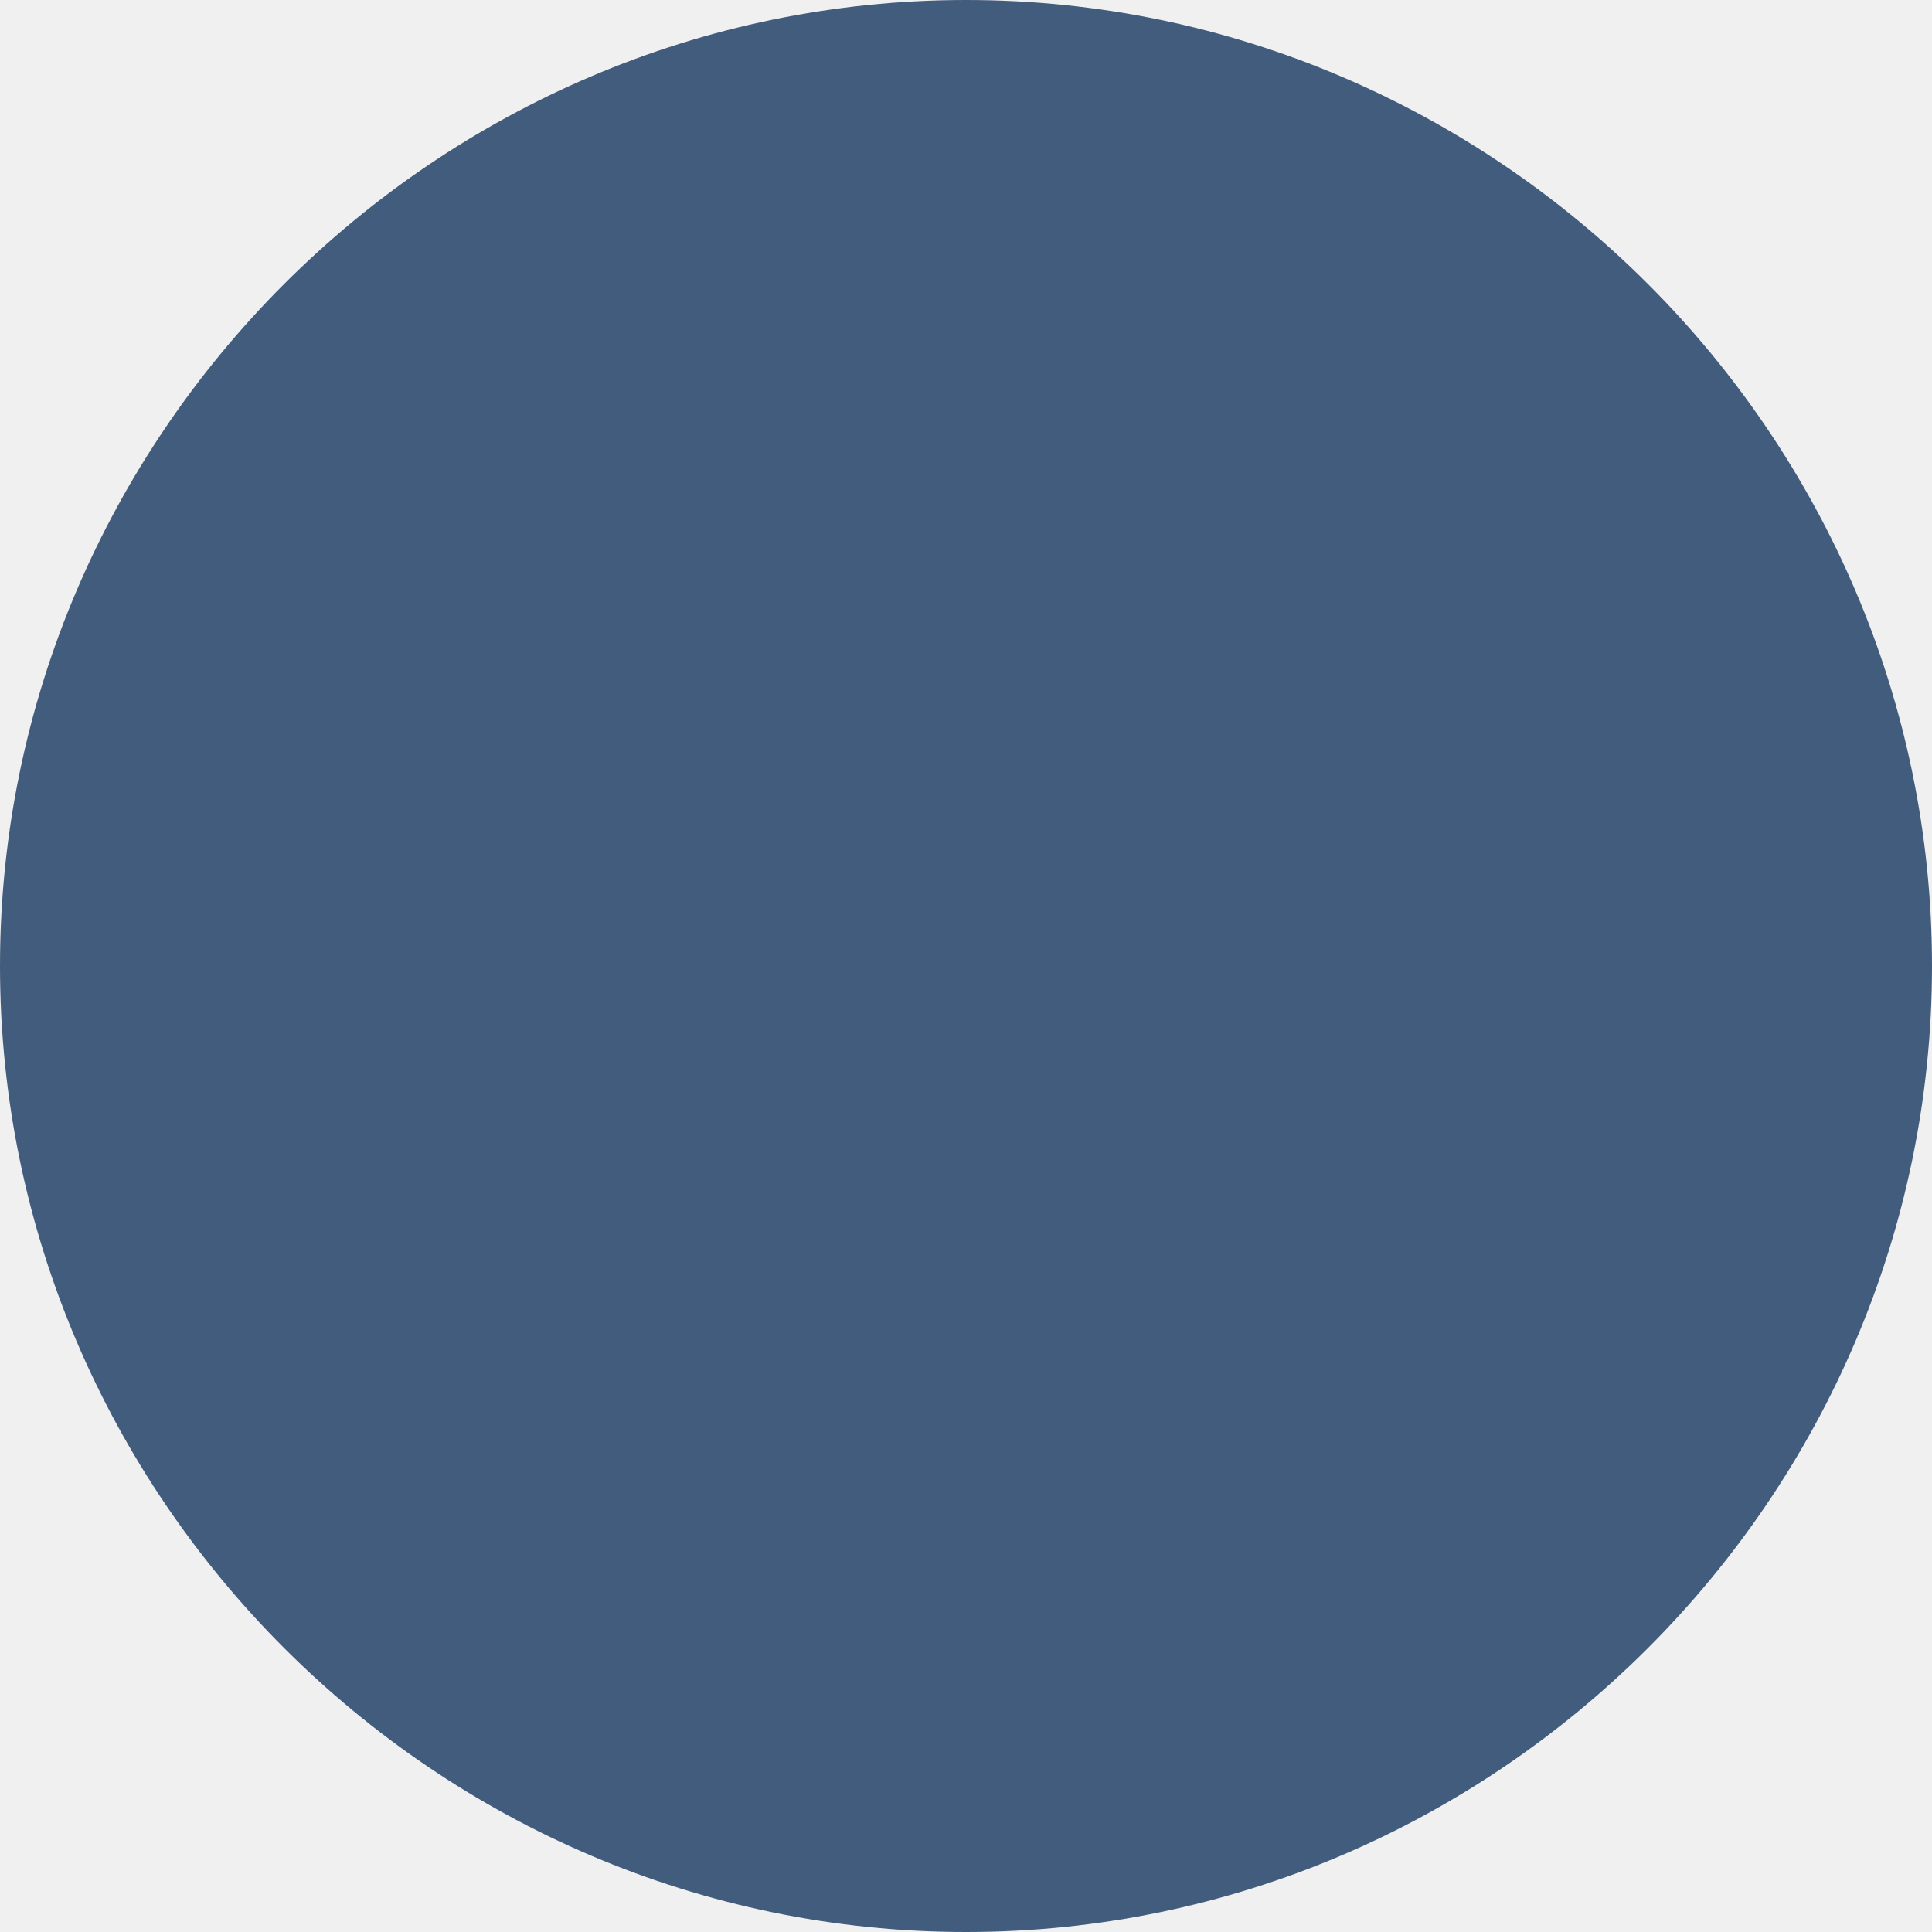
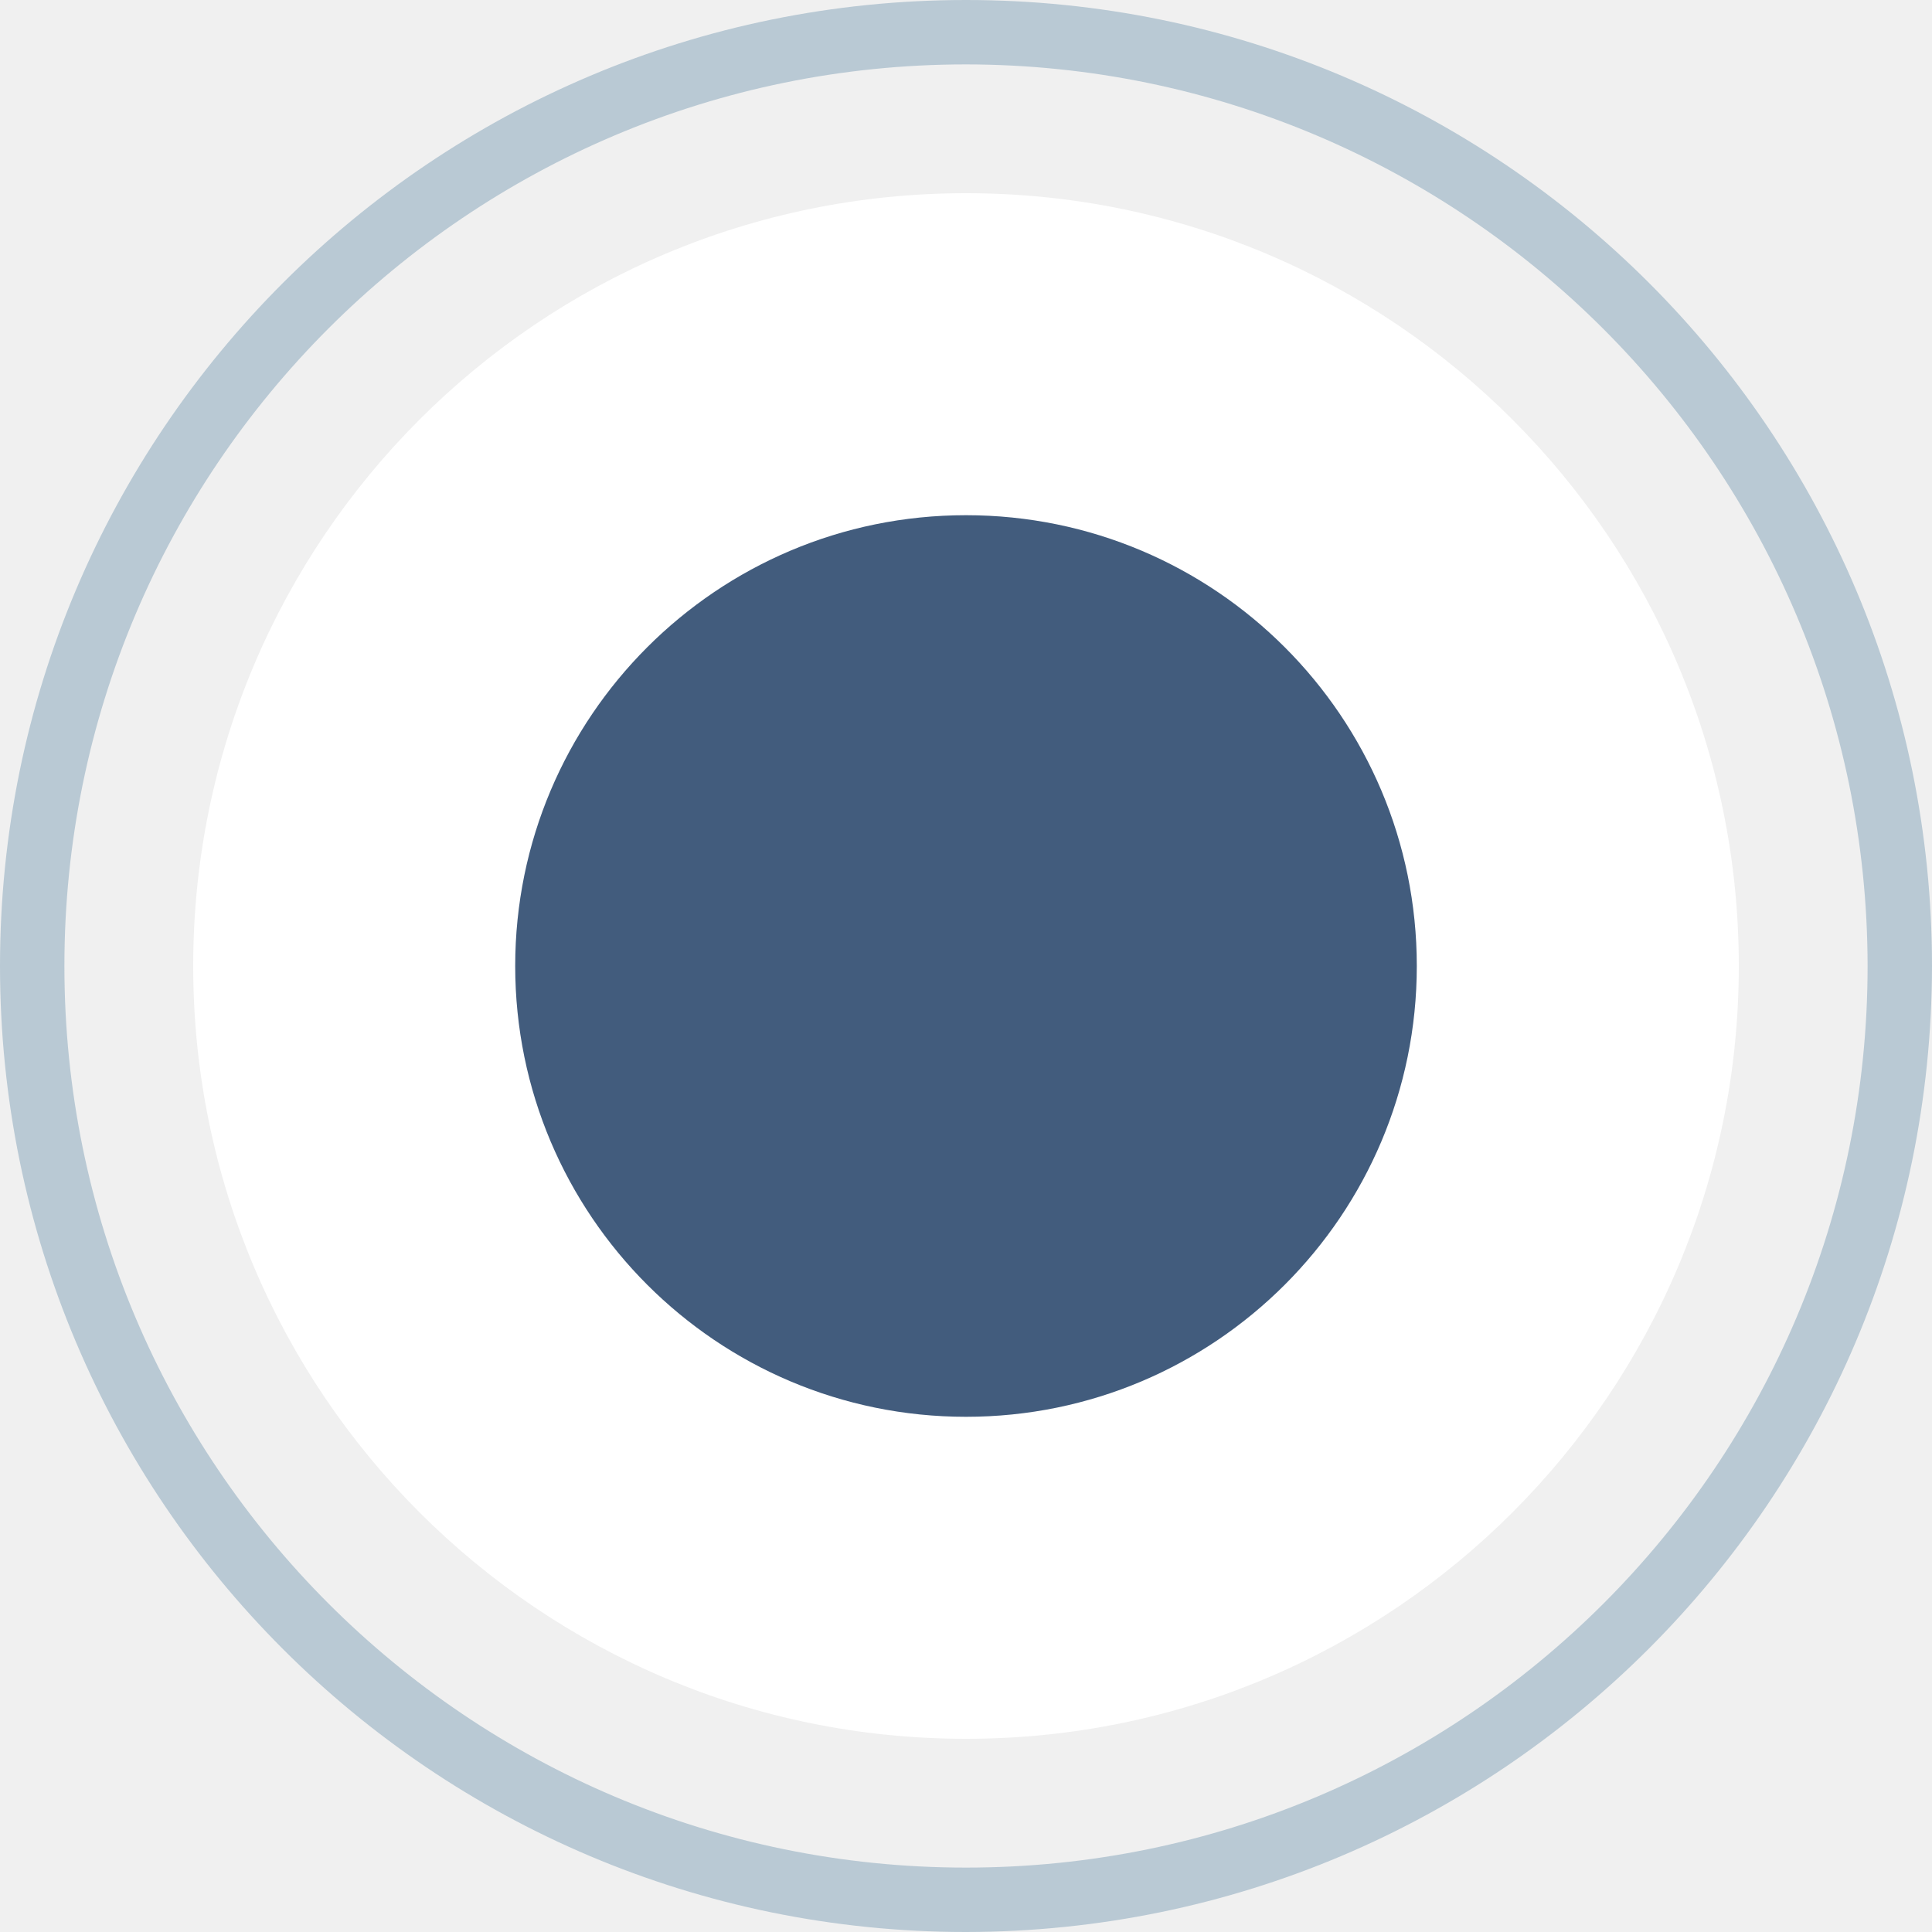
- <svg xmlns="http://www.w3.org/2000/svg" version="1.1" id="Capa_1" x="0px" y="0px" viewBox="0 0 29.107 29.107" style="enable-background:new 0 0 29.107 29.107;" xml:space="preserve" width="512px" height="512px" class="">
+ <svg xmlns="http://www.w3.org/2000/svg" height="512px" viewBox="0 0 480 480" width="512px" class="">
  <g>
-     <g>
-       <g id="c147_full_moon">
-         <g>
-           <path d="M14.554,0C6.561,0,0,6.562,0,14.552c0,7.996,6.561,14.555,14.554,14.555c7.996,0,14.553-6.559,14.553-14.555     C29.106,6.562,22.55,0,14.554,0z" data-original="#000000" class="active-path" data-old_color="#000000" fill="#425C7D" />
-         </g>
-       </g>
-       <g id="Capa_1_14_">
- 	</g>
-     </g>
+     <path d="m432 240c0 106.039-85.961 192-192 192s-192-85.961-192-192 85.961-192 192-192 192 85.961 192 192zm0 0" fill="#cfd2fc" data-original="#CFD2FC" class="" style="fill:#FFFFFF" data-old_color="#cfd2fc" />
+     <path d="m240 480c-132.547 0-240-107.453-240-240s107.453-240 240-240 240 107.453 240 240c-.148 132.484-107.516 239.852-240 240zm0-464c-123.711 0-224 100.289-224 224s100.289 224 224 224 224-100.289 224-224c-.141-123.652-100.348-223.859-224-224zm0 0" fill="#8690fa" data-original="#8690FA" class="" style="fill:#B9C9D4" data-old_color="#8690fa" />
+     <path d="m352 240c0 61.855-50.145 112-112 112s-112-50.145-112-112 50.145-112 112-112 112 50.145 112 112zm0 0" fill="#5153ff" data-original="#5153FF" class="active-path" style="fill:#425C7D" data-old_color="#5153ff" />
  </g>
</svg>
